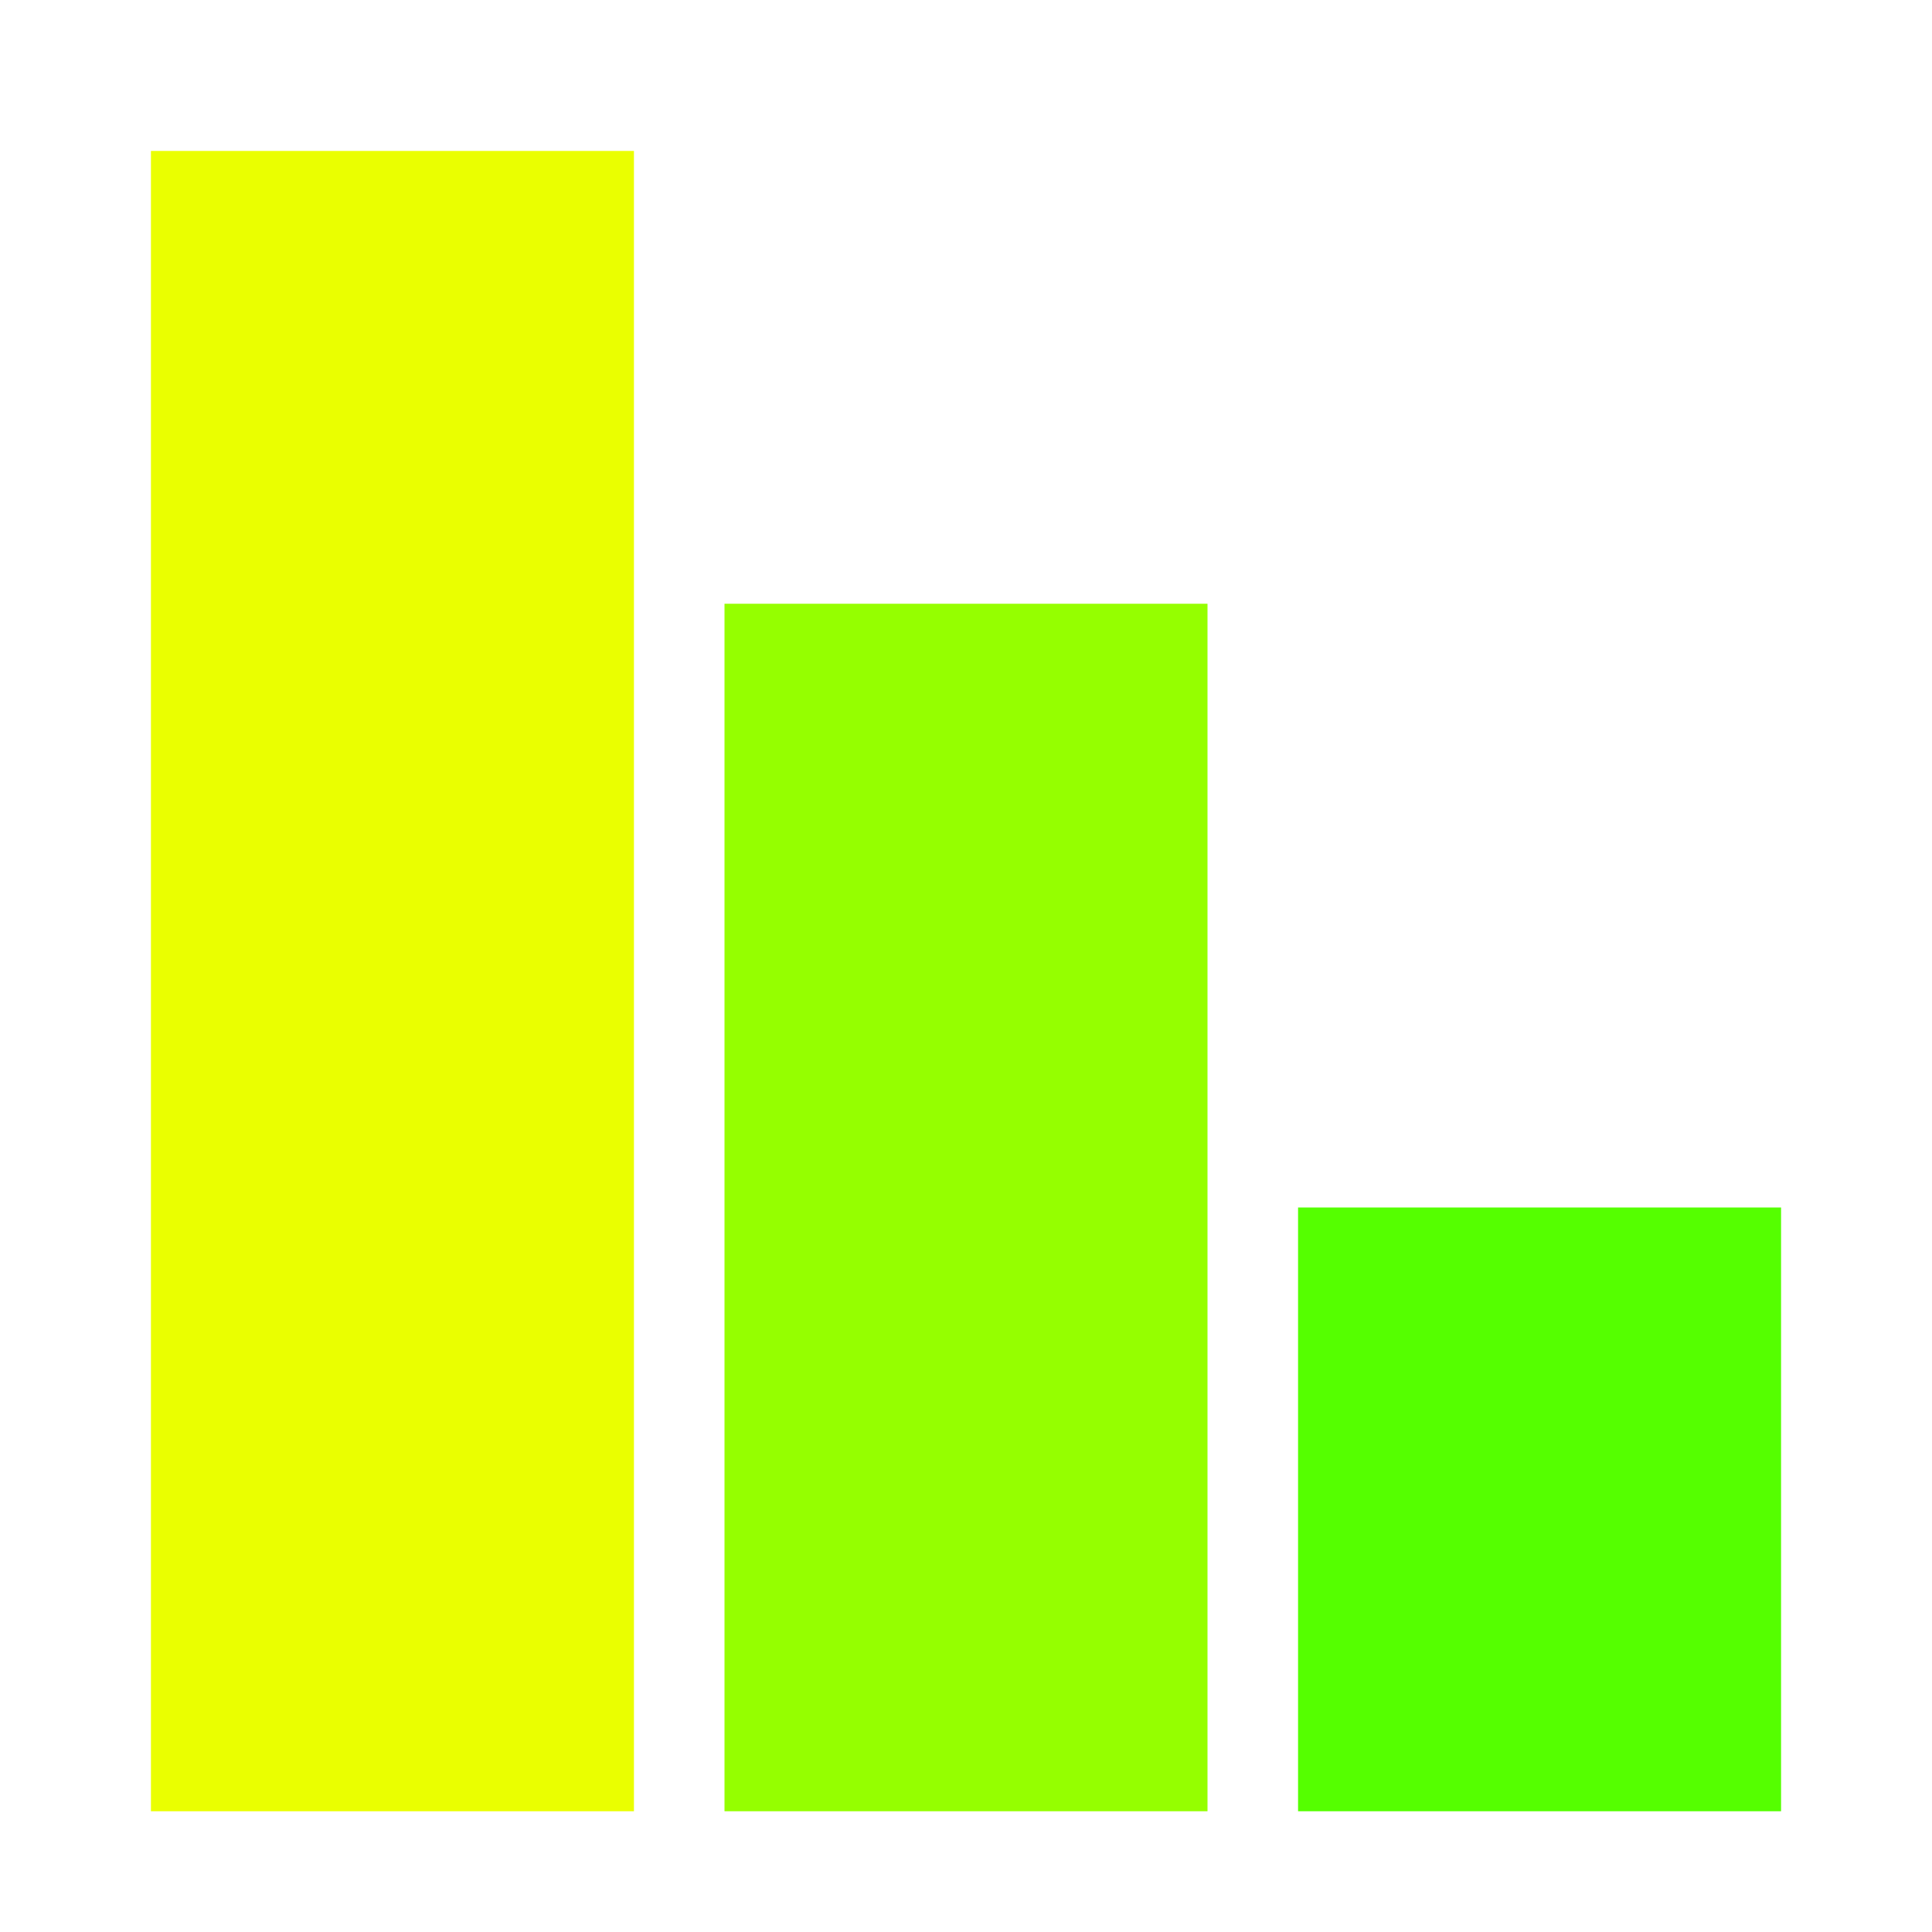
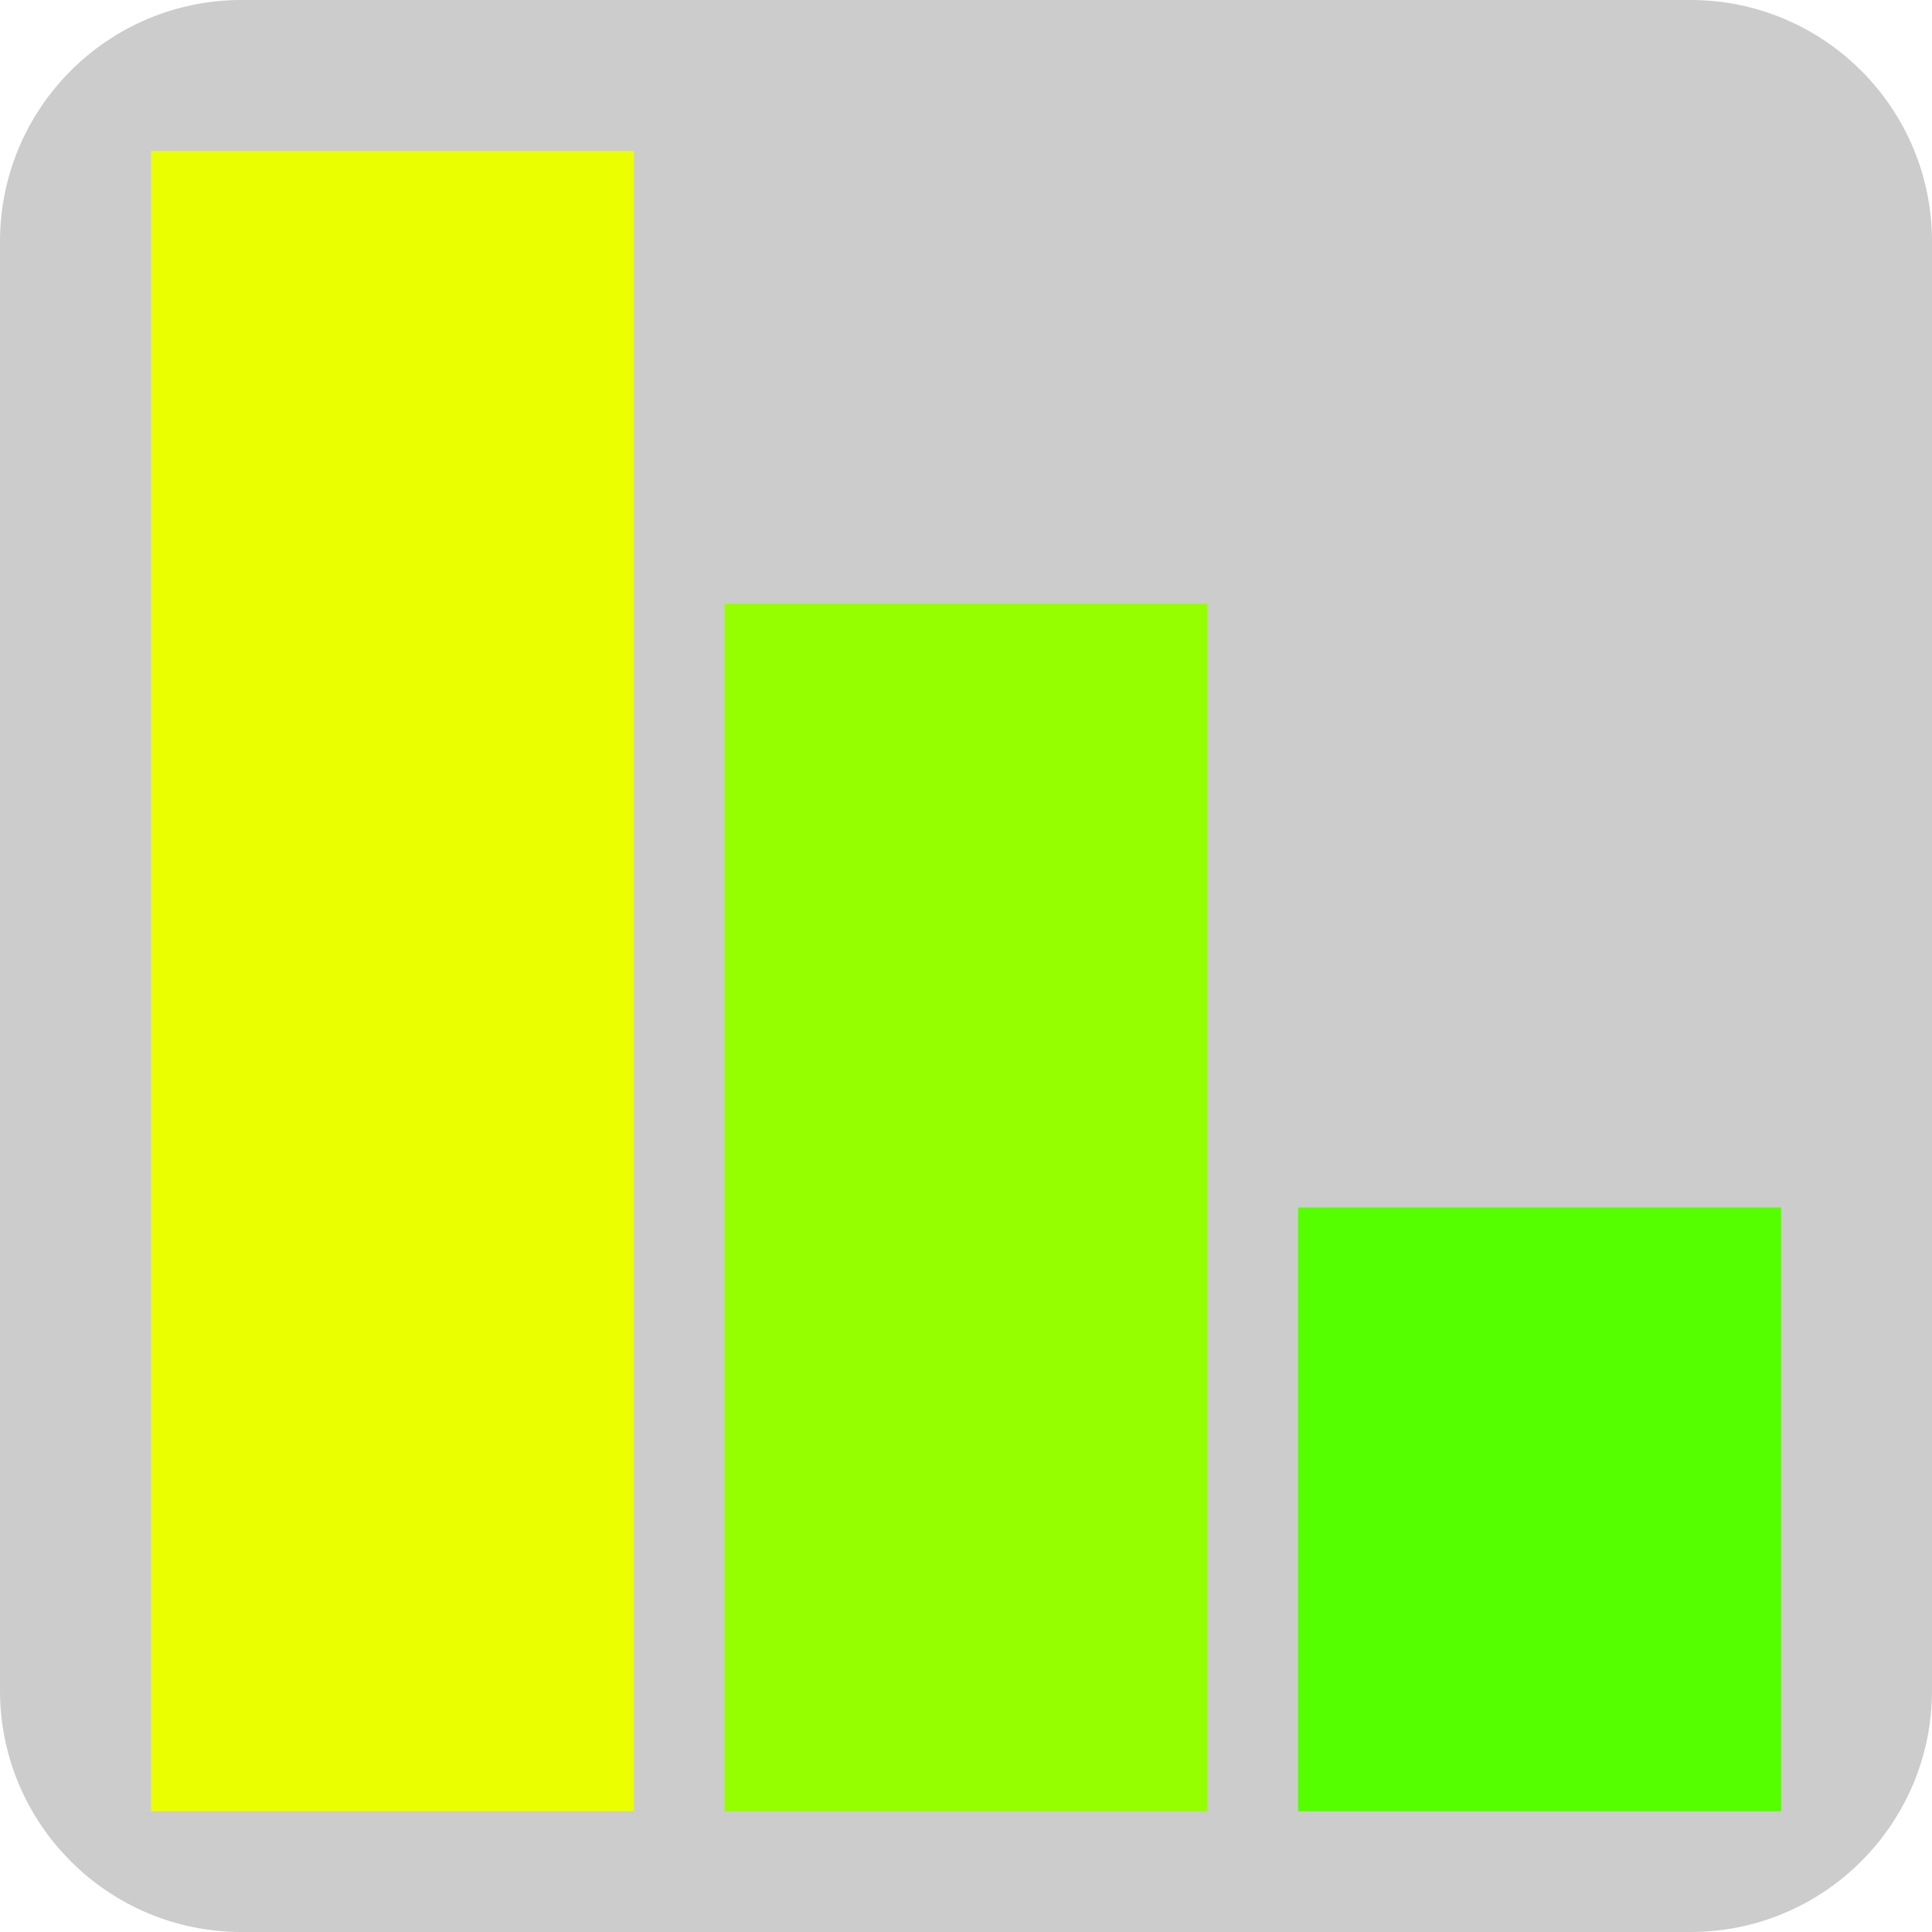
<svg xmlns="http://www.w3.org/2000/svg" version="1.1" width="64px" height="64px" viewBox="0 0 64 64">
  <g>
+     <rect x="0" y="0" width="64" height="64" rx="8" fill="hsl(210deg 0% 80%)" />
    <rect x="5" y="5" width="16" height="55" fill="hsl(65deg 100% 50%)" />
    <rect x="24" y="20" width="16" height="40" fill="hsl(85deg 100% 50%)" />
    <rect x="43" y="40" width="16" height="20" fill="hsl(100deg 100% 50%)" />
  </g>
</svg>
